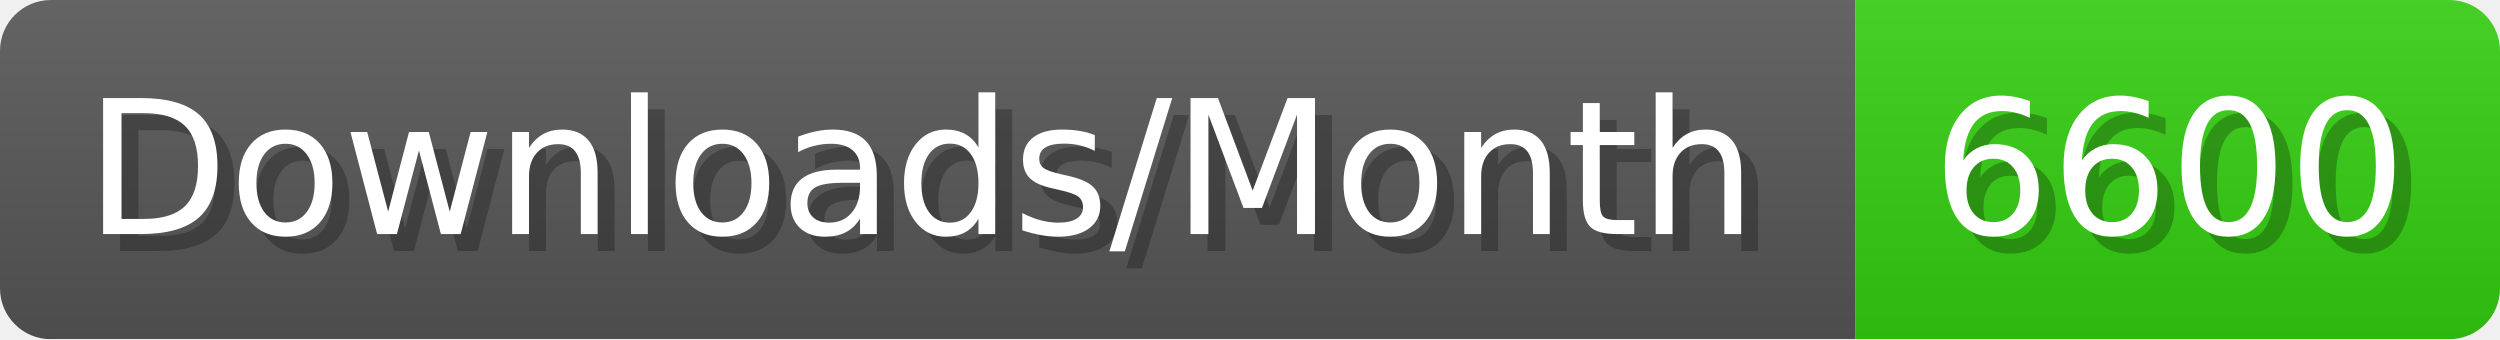
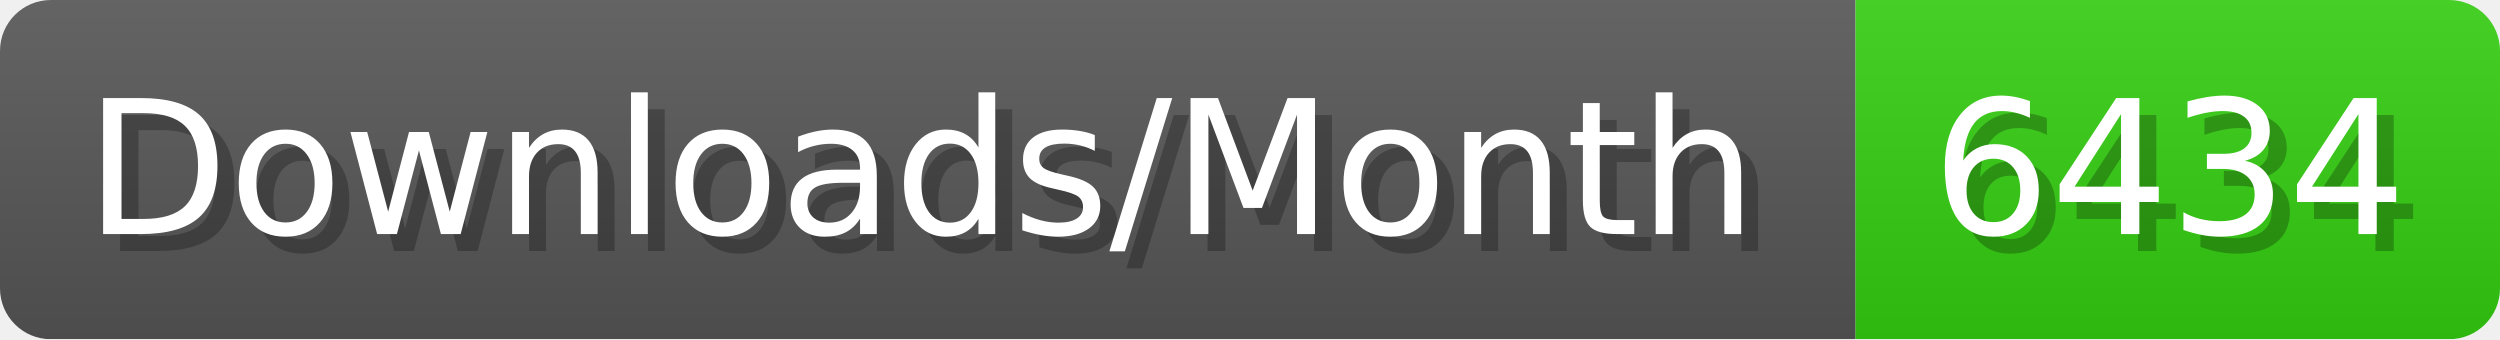
- <svg xmlns="http://www.w3.org/2000/svg" width="147.4" height="20" viewBox="0 0 1474 200" role="img" aria-label="Downloads/Month: 6600">
+ <svg xmlns="http://www.w3.org/2000/svg" width="147.4" height="20" viewBox="0 0 1474 200" role="img" aria-label="Downloads/Month: 6434">
  <linearGradient id="YlXUI" x2="0" y2="100%">
    <stop offset="0" stop-opacity=".1" stop-color="#EEE" />
    <stop offset="1" stop-opacity=".1" />
  </linearGradient>
  <mask id="JHhop">
    <rect width="1474" height="200" rx="30" fill="#FFF" />
  </mask>
  <g mask="url(#JHhop)">
    <rect width="1094" height="200" fill="#555" />
    <rect width="380" height="200" fill="#3C1" x="1094" />
    <rect width="1474" height="200" fill="url(#YlXUI)" />
  </g>
  <g aria-hidden="true" fill="#fff" text-anchor="start" font-family="Verdana,DejaVu Sans,sans-serif" font-size="110">
    <text x="60" y="148" textLength="994" fill="#000" opacity="0.25">Downloads/Month</text>
    <text x="50" y="138" textLength="994">Downloads/Month</text>
-     <text x="1149" y="148" textLength="280" fill="#000" opacity="0.25">6600</text>
-     <text x="1139" y="138" textLength="280">6600</text>
+     <text x="1149" y="148" textLength="280" fill="#000" opacity="0.25">6434</text>
+     <text x="1139" y="138" textLength="280">6434</text>
  </g>
</svg>
